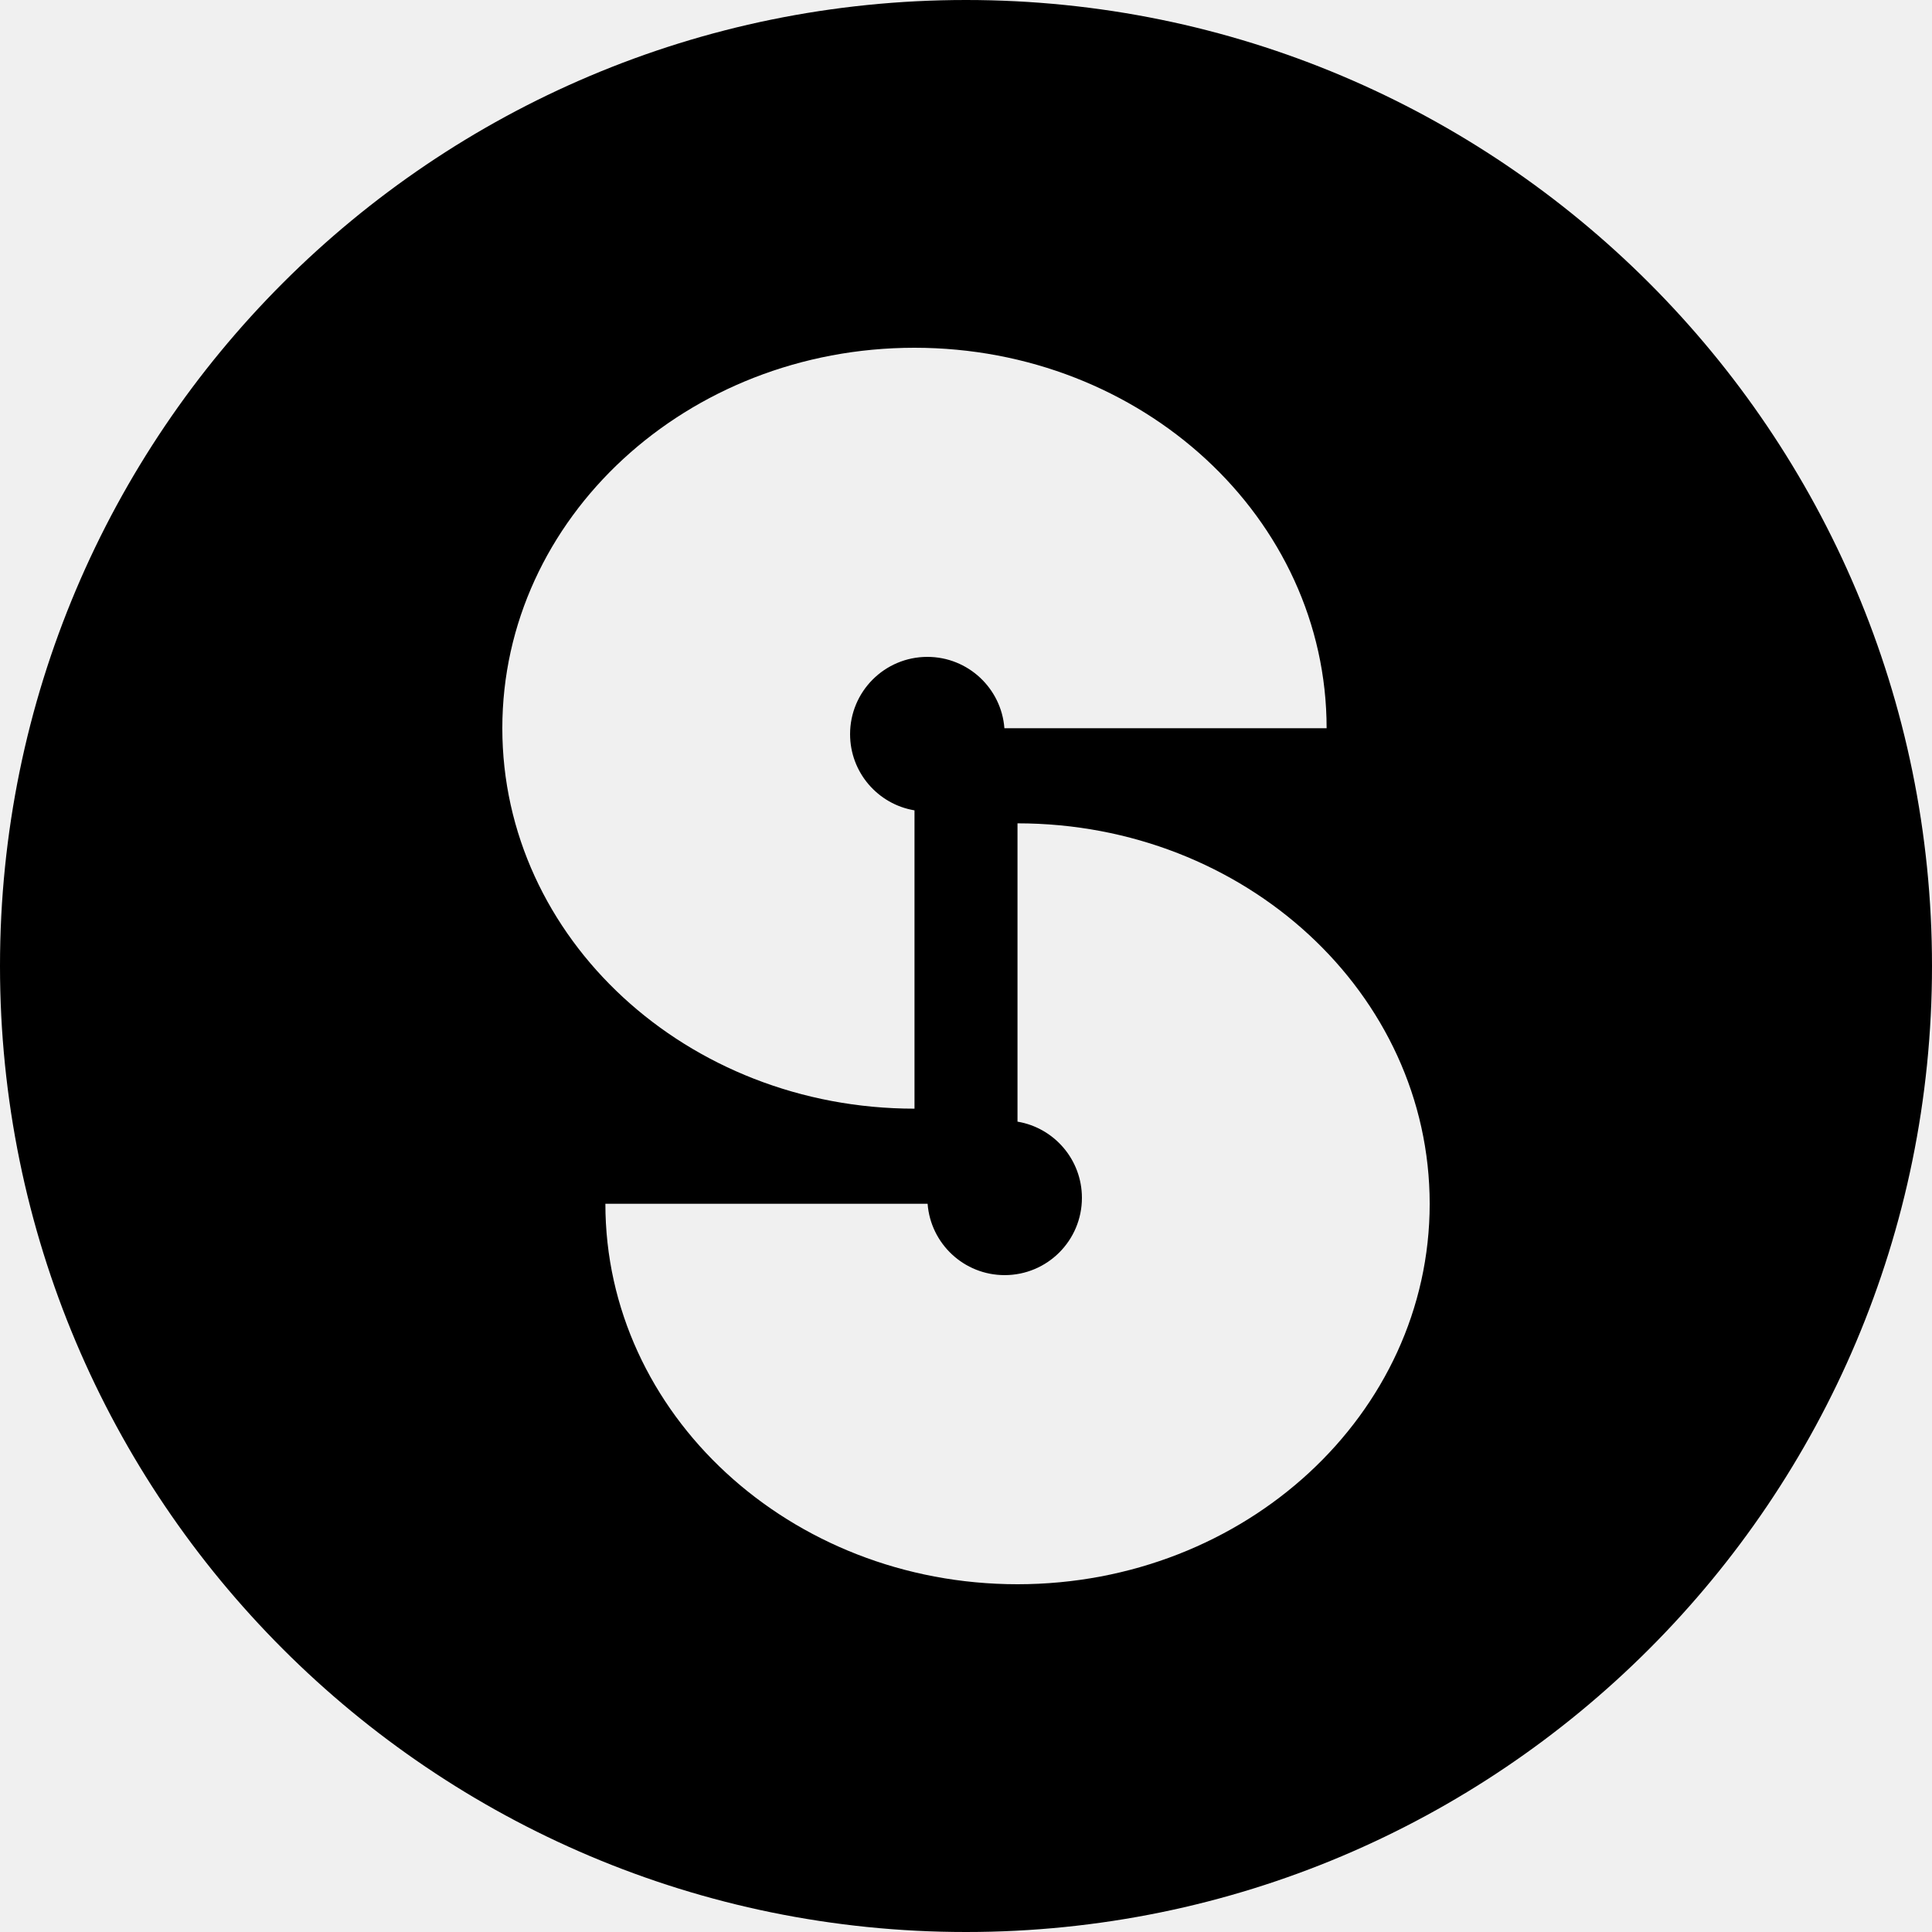
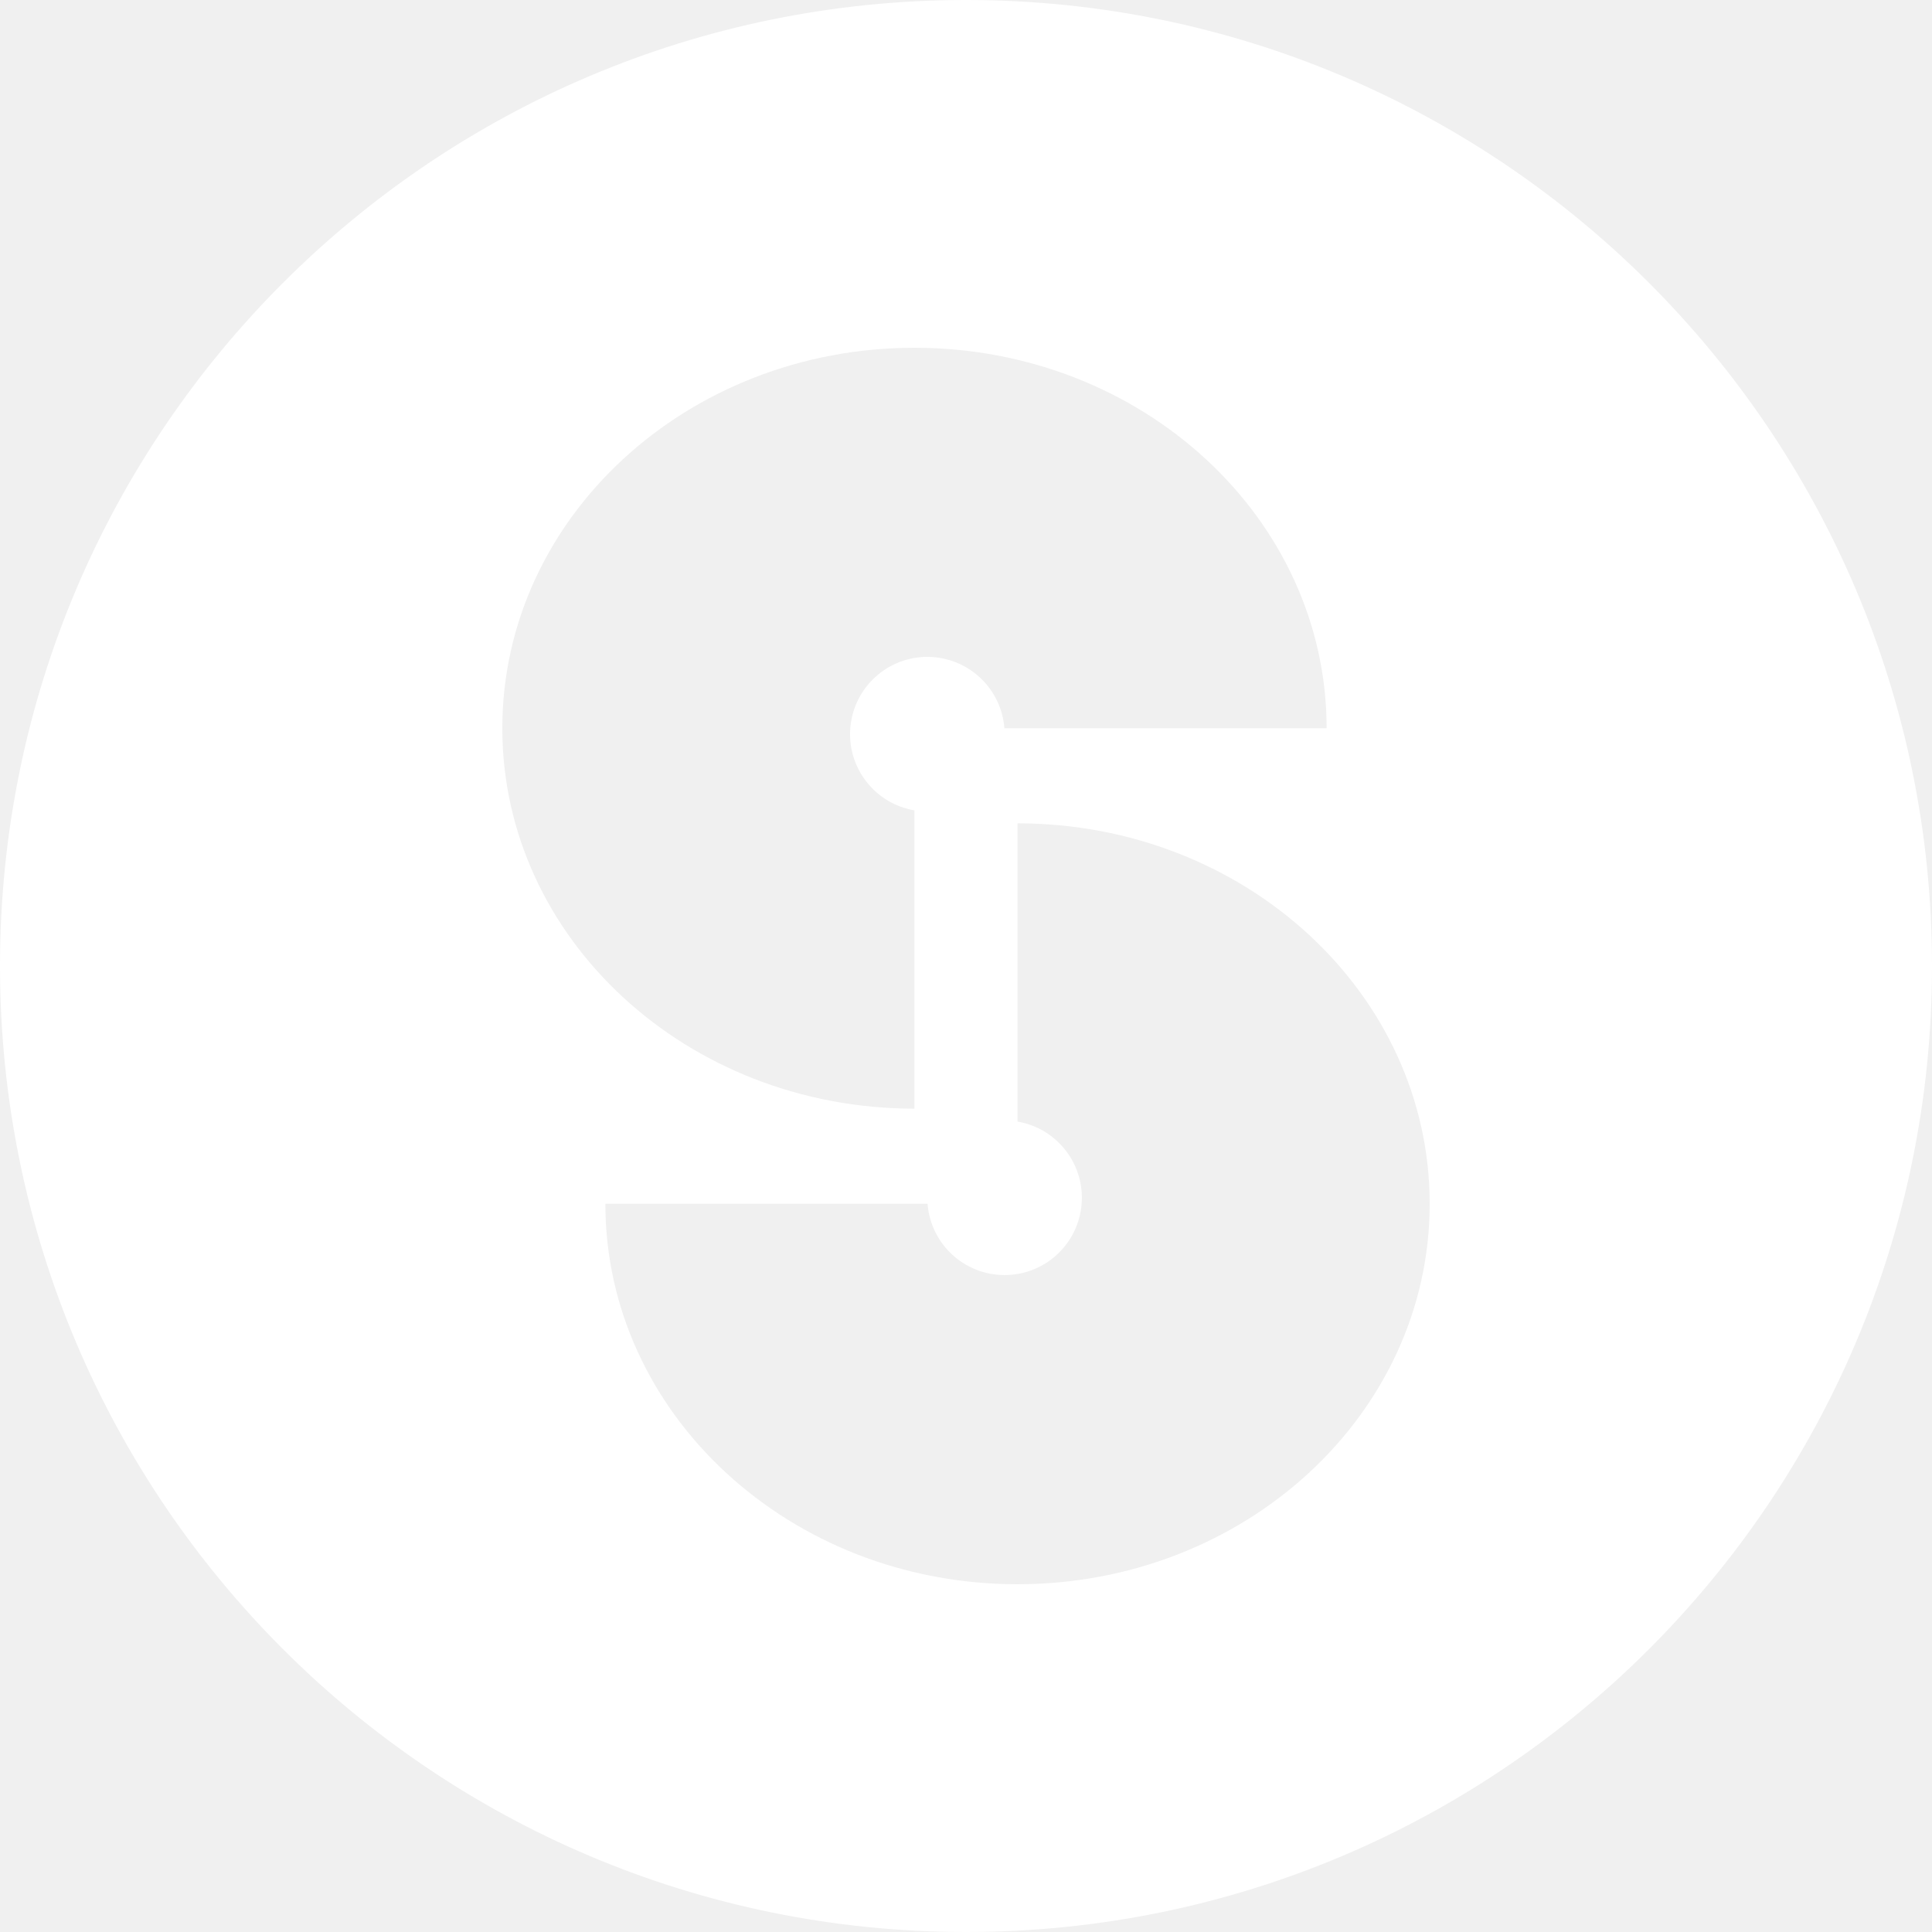
- <svg xmlns="http://www.w3.org/2000/svg" width="32" height="32" viewBox="0 0 32 32" fill="none">
-   <path fill-rule="evenodd" clip-rule="evenodd" d="M32 16C32 24.837 24.837 32 16 32C7.163 32 0 24.837 0 16C0 7.163 7.163 0 16 0C24.837 0 32 7.163 32 16ZM21.973 12.062L21.973 12.086V12.062H16.636C16.586 11.401 16.034 10.88 15.36 10.88C14.653 10.88 14.08 11.453 14.08 12.16C14.08 12.794 14.541 13.321 15.147 13.422V18.363C11.376 18.363 8.32 15.542 8.32 12.062C8.32 8.581 11.376 5.76 15.147 5.76C18.917 5.76 21.973 8.581 21.973 12.062ZM10.027 19.915L10.027 19.939C10.027 23.419 13.083 26.24 16.853 26.24C20.624 26.24 23.68 23.419 23.68 19.939C23.68 16.458 20.624 13.637 16.853 13.637L16.853 18.578C17.459 18.679 17.92 19.206 17.92 19.84C17.92 20.547 17.347 21.12 16.64 21.12C15.966 21.12 15.414 20.599 15.364 19.938H10.027V19.915Z" fill="black" />
+ <svg xmlns="http://www.w3.org/2000/svg" width="288" height="288">
+   <svg fill="none" viewBox="0 0 32 32" width="288" height="288">
+     <path fill="#fff" fill-rule="evenodd" d="M32 16c0 8.837-7.163 16-16 16S0 24.837 0 16 7.163 0 16 0s16 7.163 16 16Zm-10.027-3.938v.024-.024h-5.337a1.28 1.28 0 1 0-1.49 1.36v4.941c-3.77 0-6.826-2.821-6.826-6.301s3.056-6.302 6.827-6.302c3.77 0 6.826 2.821 6.826 6.302Zm-11.946 7.853v.024c0 3.48 3.056 6.301 6.826 6.301 3.77 0 6.827-2.821 6.827-6.301s-3.056-6.302-6.827-6.302v4.94a1.28 1.28 0 1 1-1.49 1.361h-5.336v-.023Z" clip-rule="evenodd" class="color000 svgShape" />
+   </svg>
</svg>
